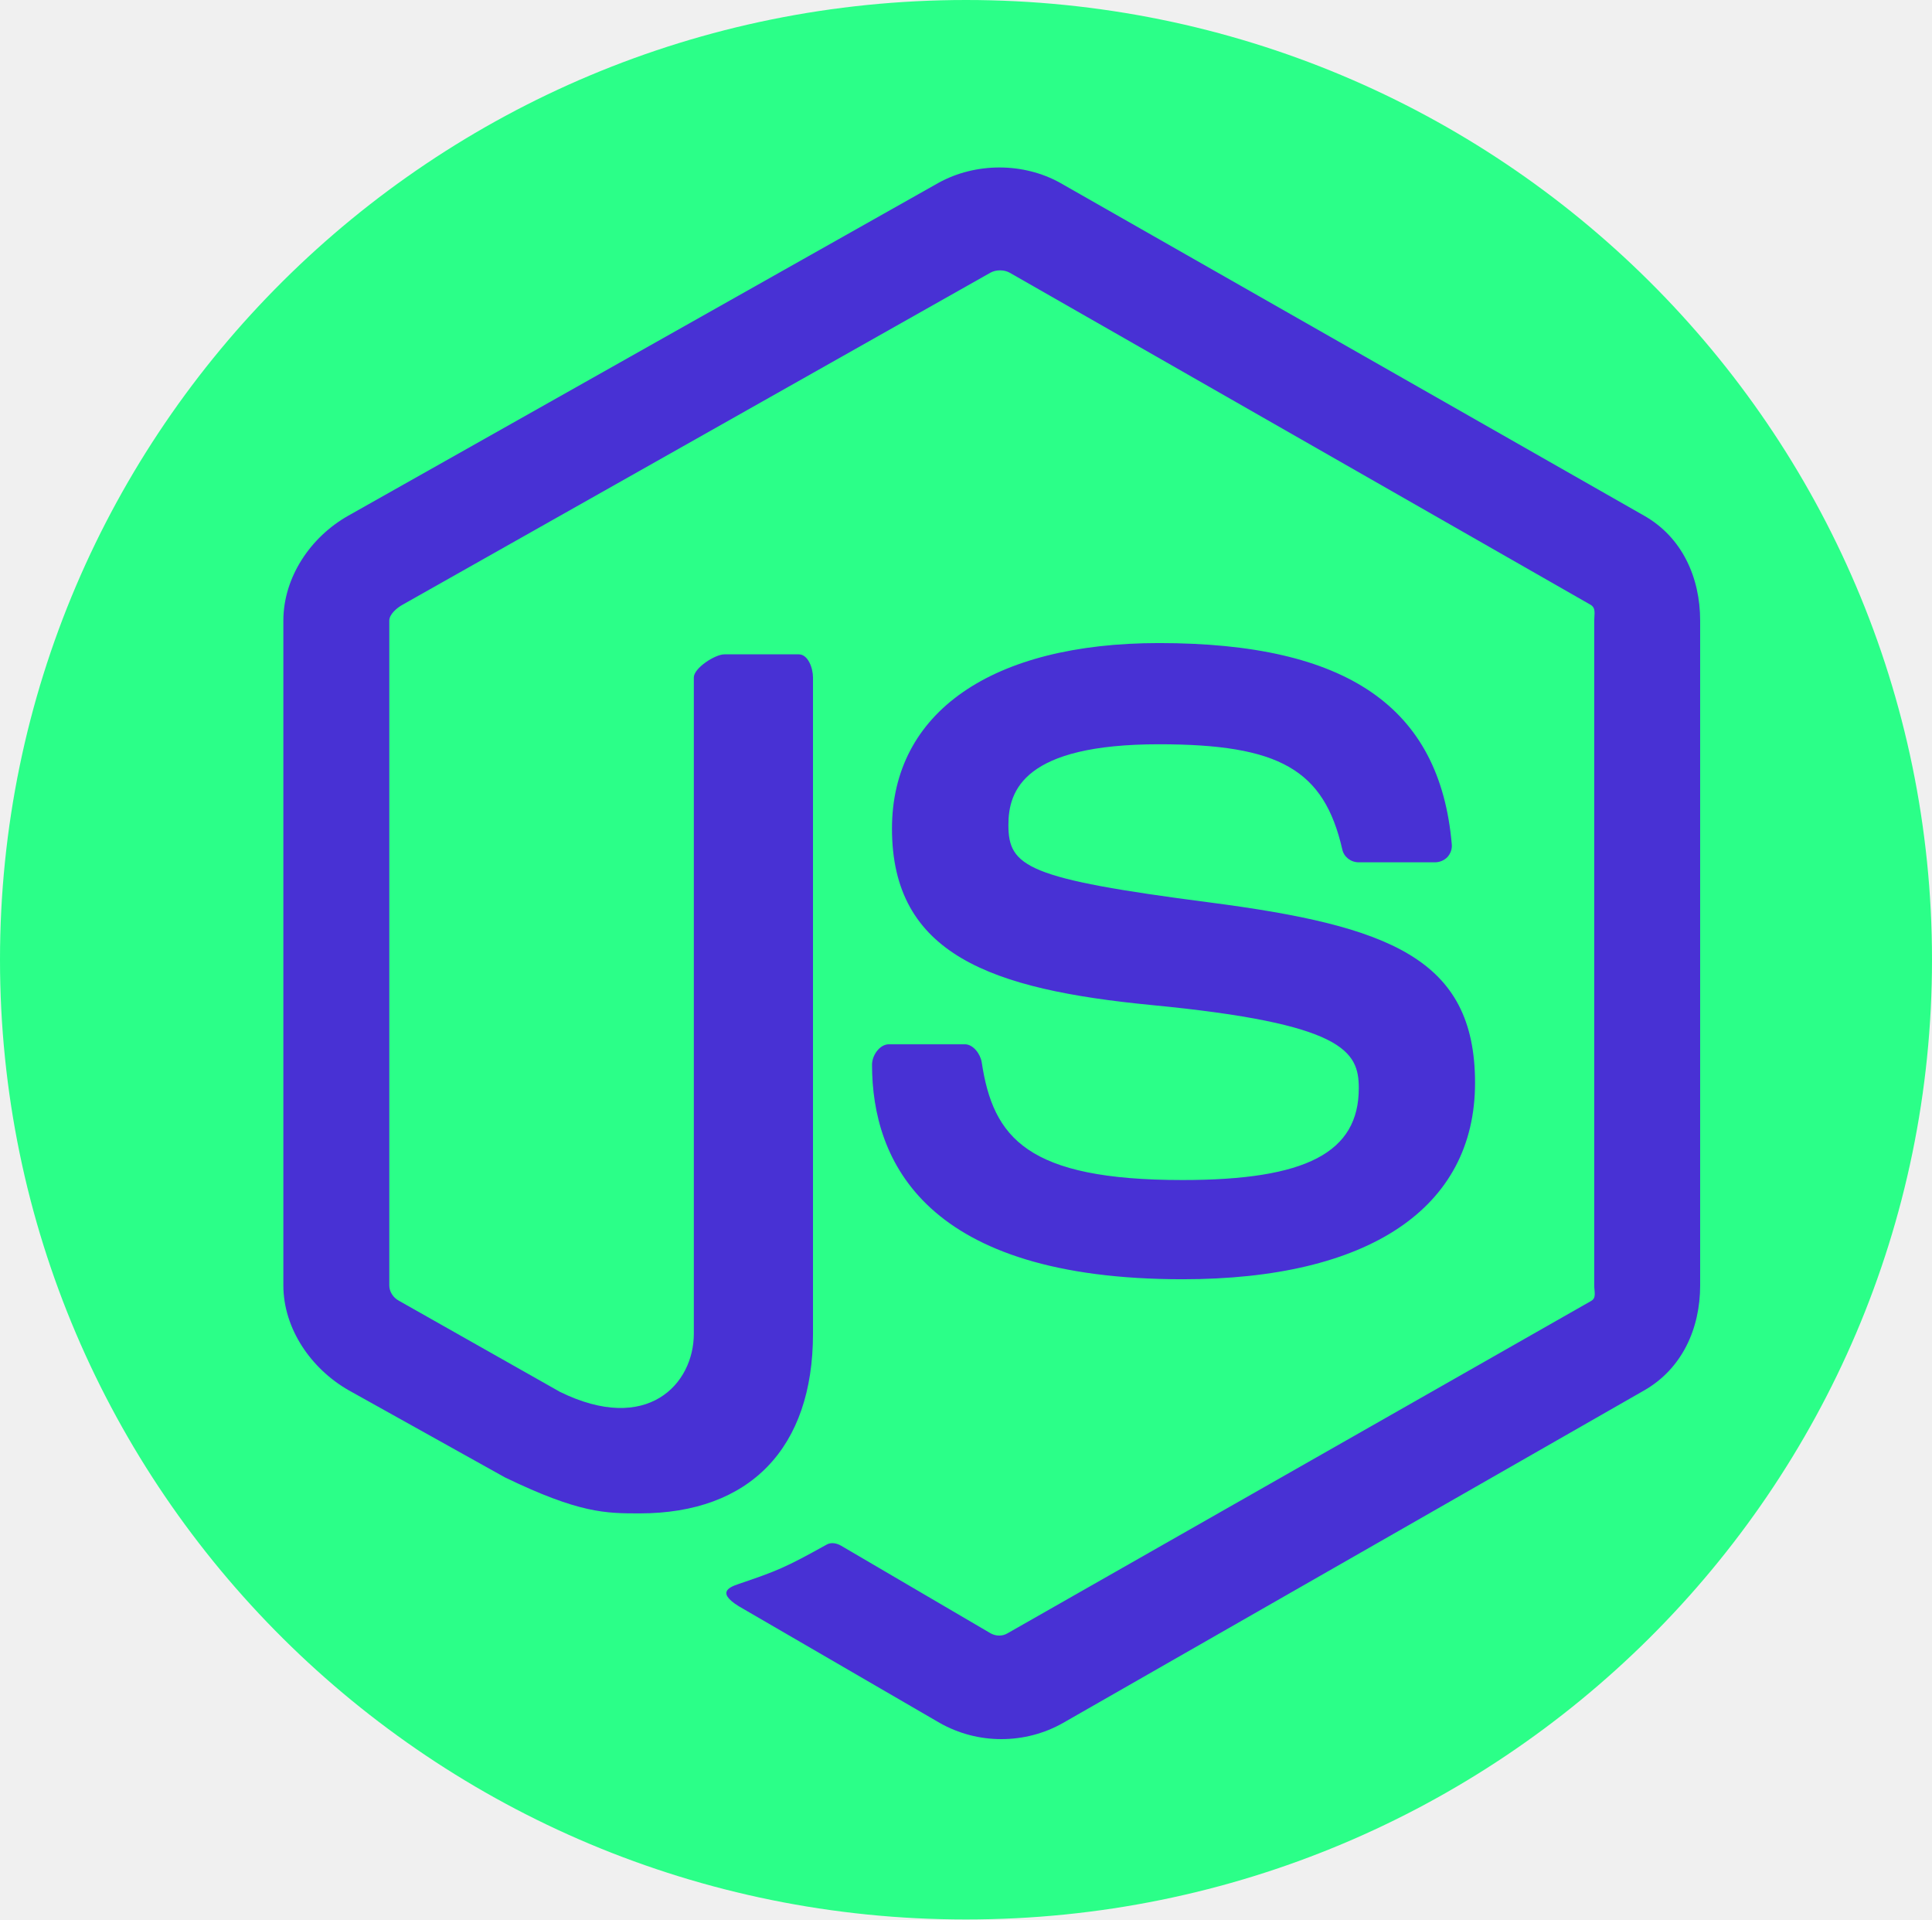
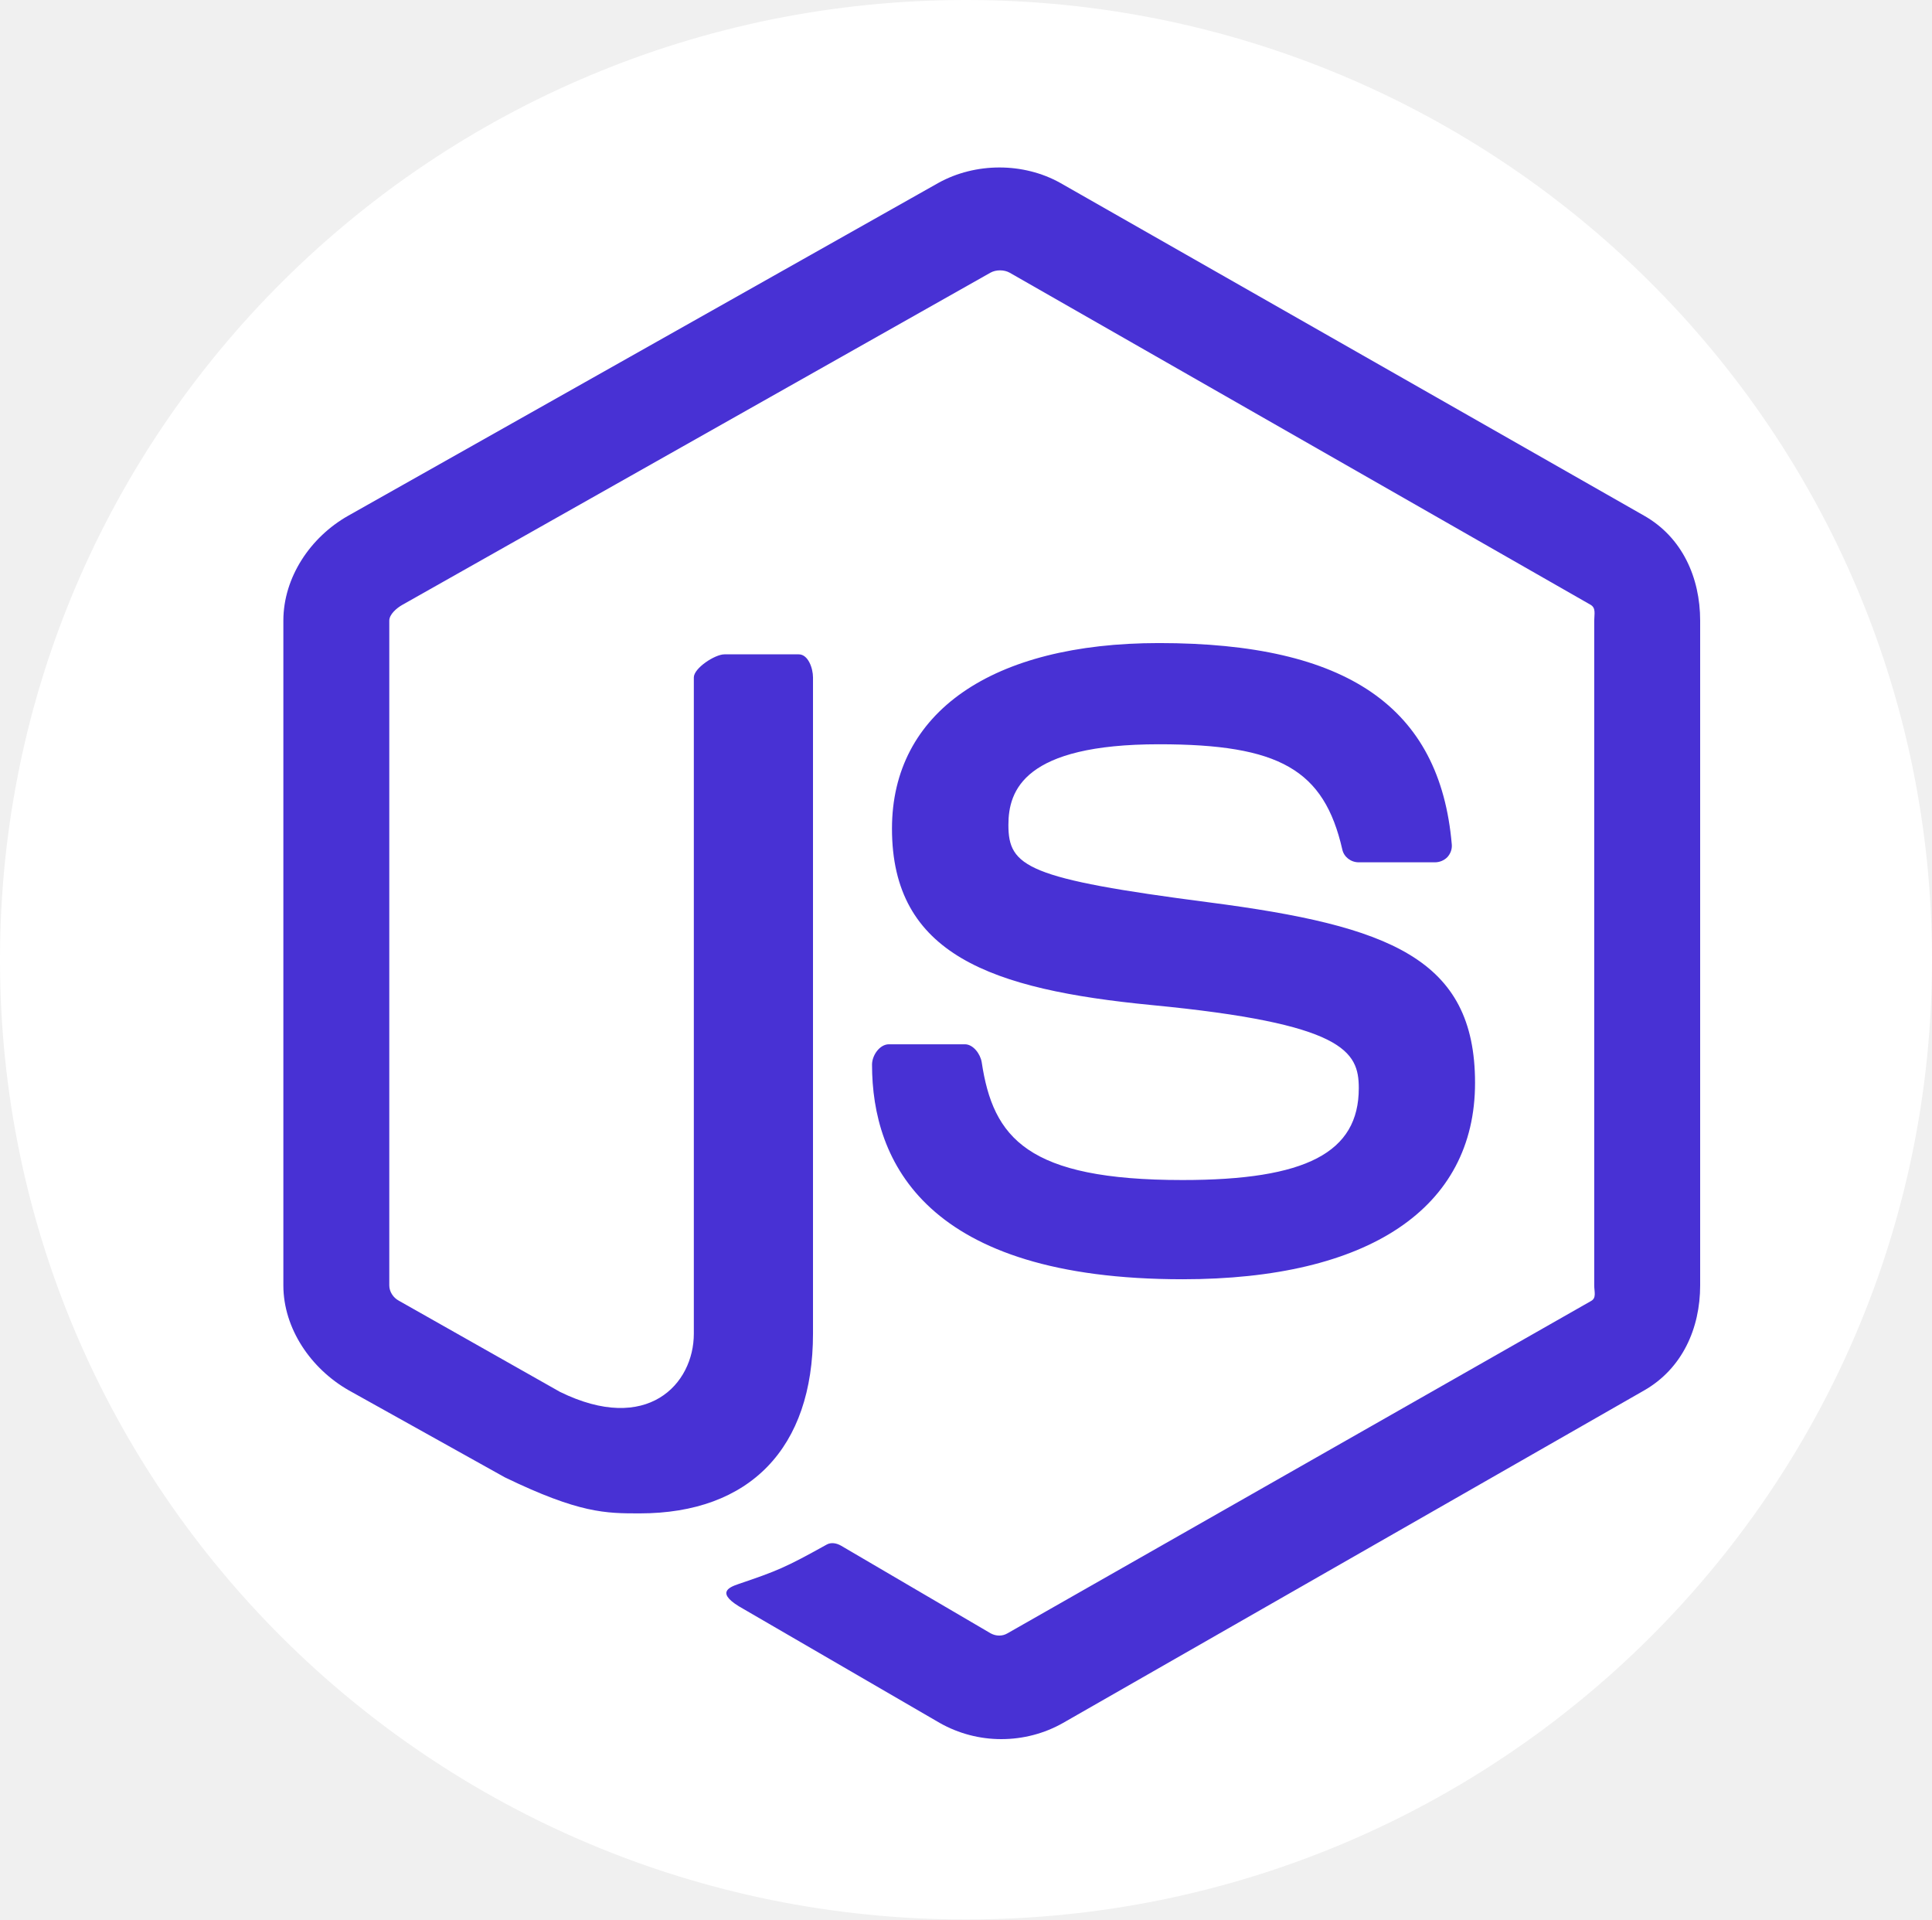
<svg xmlns="http://www.w3.org/2000/svg" width="150" height="149" viewBox="0 0 150 149" fill="none">
-   <ellipse cx="75" cy="74.5" rx="75" ry="74.5" fill="#2BFF88" />
+   <ellipse cx="75" cy="74.5" rx="75" ry="74.5" fill="#ffffff" />
  <path d="M127.652 40.032L82.319 14.199C79.46 12.601 75.738 12.601 72.856 14.199L27.038 40.032C24.088 41.698 22 44.829 22 48.178V99.777C22 103.126 24.142 106.257 27.093 107.932L39.198 114.68C44.984 117.477 47.029 117.477 49.661 117.477C58.228 117.477 63.121 112.393 63.121 103.525V52.584C63.121 51.864 62.74 50.794 62.02 50.794H56.24C55.508 50.794 53.869 51.864 53.869 52.583V103.524C53.869 107.455 50.246 111.367 43.476 108.044L30.968 100.968C30.532 100.736 30.224 100.269 30.224 99.777V48.178C30.224 47.691 30.795 47.203 31.234 46.954L76.903 21.164C77.33 20.927 77.957 20.927 78.383 21.164L123.495 46.948C123.927 47.203 123.775 47.676 123.775 48.178V99.777C123.775 100.269 123.963 100.749 123.536 100.986L78.214 126.79C77.826 127.019 77.343 127.019 76.918 126.79L65.294 119.981C64.943 119.781 64.527 119.71 64.191 119.894C60.956 121.693 60.36 121.932 57.326 122.964C56.58 123.22 55.479 123.663 57.748 124.911L72.961 133.743C74.413 134.566 76.061 135 77.738 135C79.426 135 81.079 134.57 82.536 133.743L127.651 107.932C130.602 106.245 132 103.126 132 99.777V48.178C132 44.829 130.602 41.706 127.652 40.032V40.032ZM91.814 91.6C79.759 91.6 77.104 88.337 76.219 82.453C76.116 81.82 75.568 81.062 74.911 81.062H69.019C68.29 81.062 67.704 81.93 67.704 82.642C67.704 90.175 71.877 99.302 91.815 99.302C106.248 99.302 114.522 93.798 114.522 84.058C114.522 74.4 107.874 71.866 93.877 70.047C79.729 68.212 78.292 67.285 78.292 64.032C78.292 61.35 79.509 57.774 89.985 57.774C99.345 57.774 102.796 59.745 104.215 65.937C104.337 66.519 104.878 66.937 105.49 66.937H111.405C111.769 66.937 112.117 66.793 112.372 66.537C112.618 66.263 112.749 65.919 112.716 65.55C111.8 54.887 104.582 49.918 89.984 49.918C76.999 49.918 69.253 55.3 69.253 64.321C69.253 74.105 76.96 76.809 89.425 78.019C104.337 79.454 105.496 81.593 105.496 84.471C105.496 89.471 101.407 91.6 91.814 91.6Z" fill="#4831D4" />
</svg>
